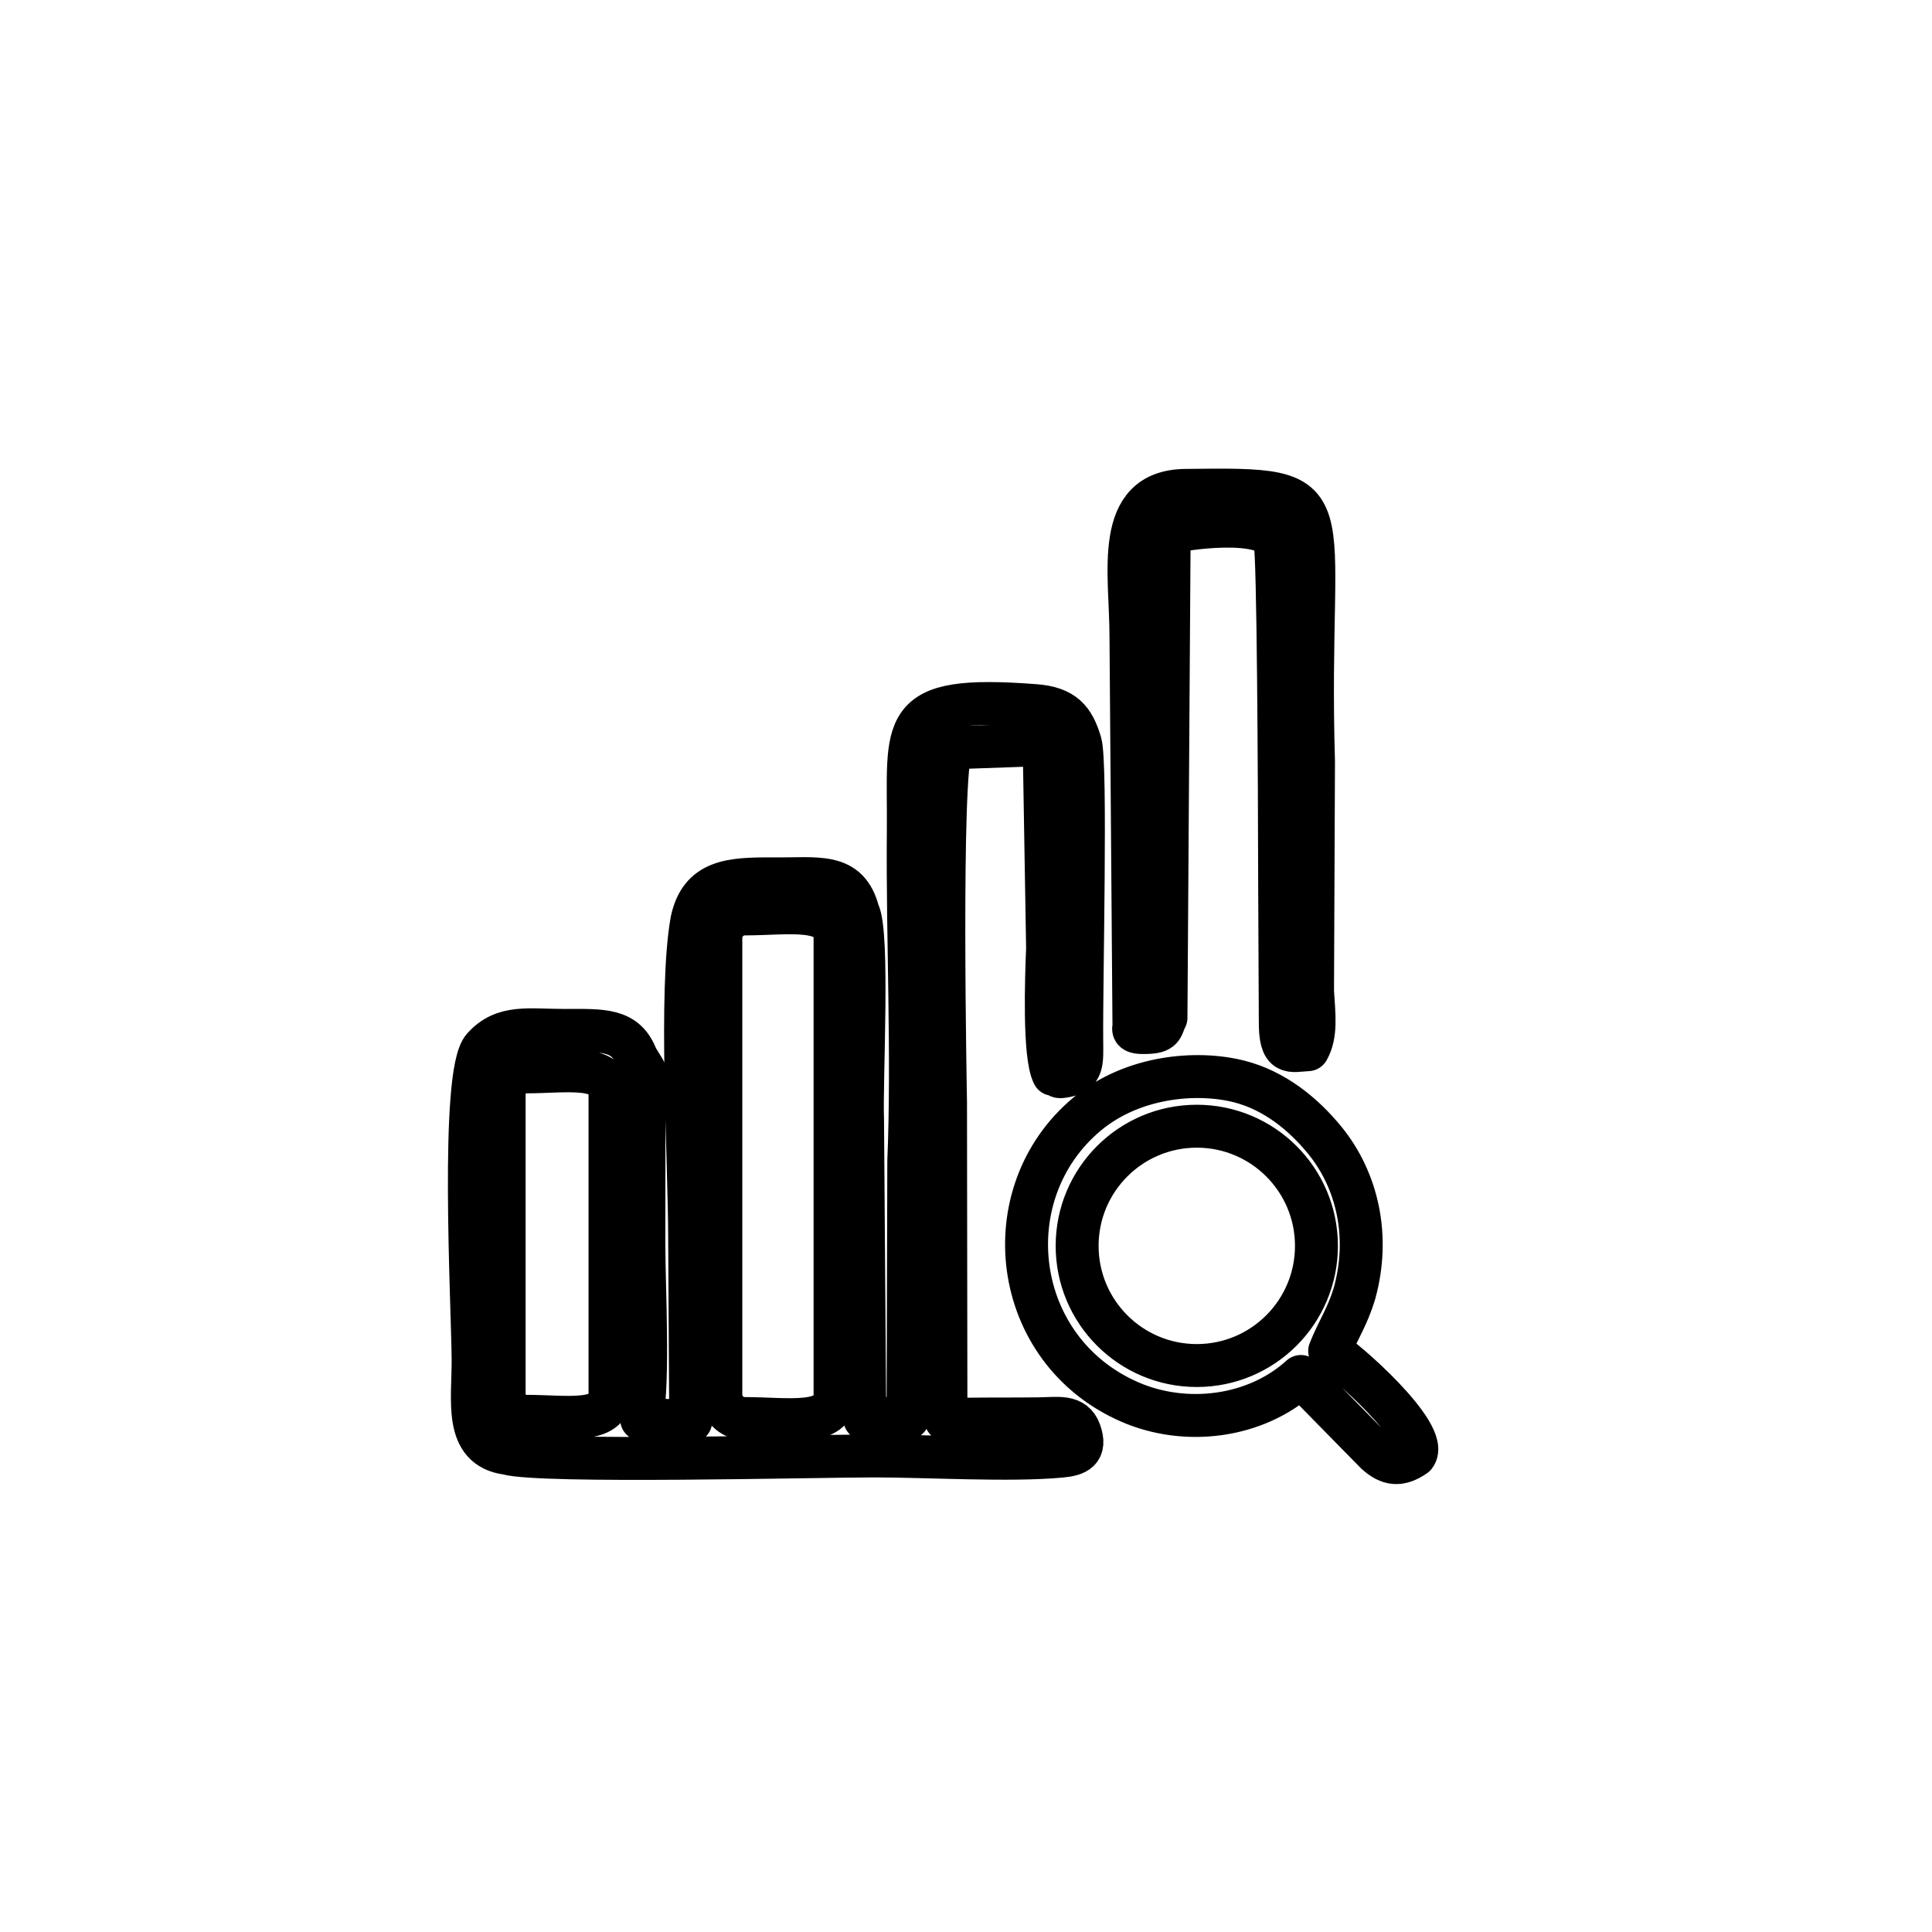
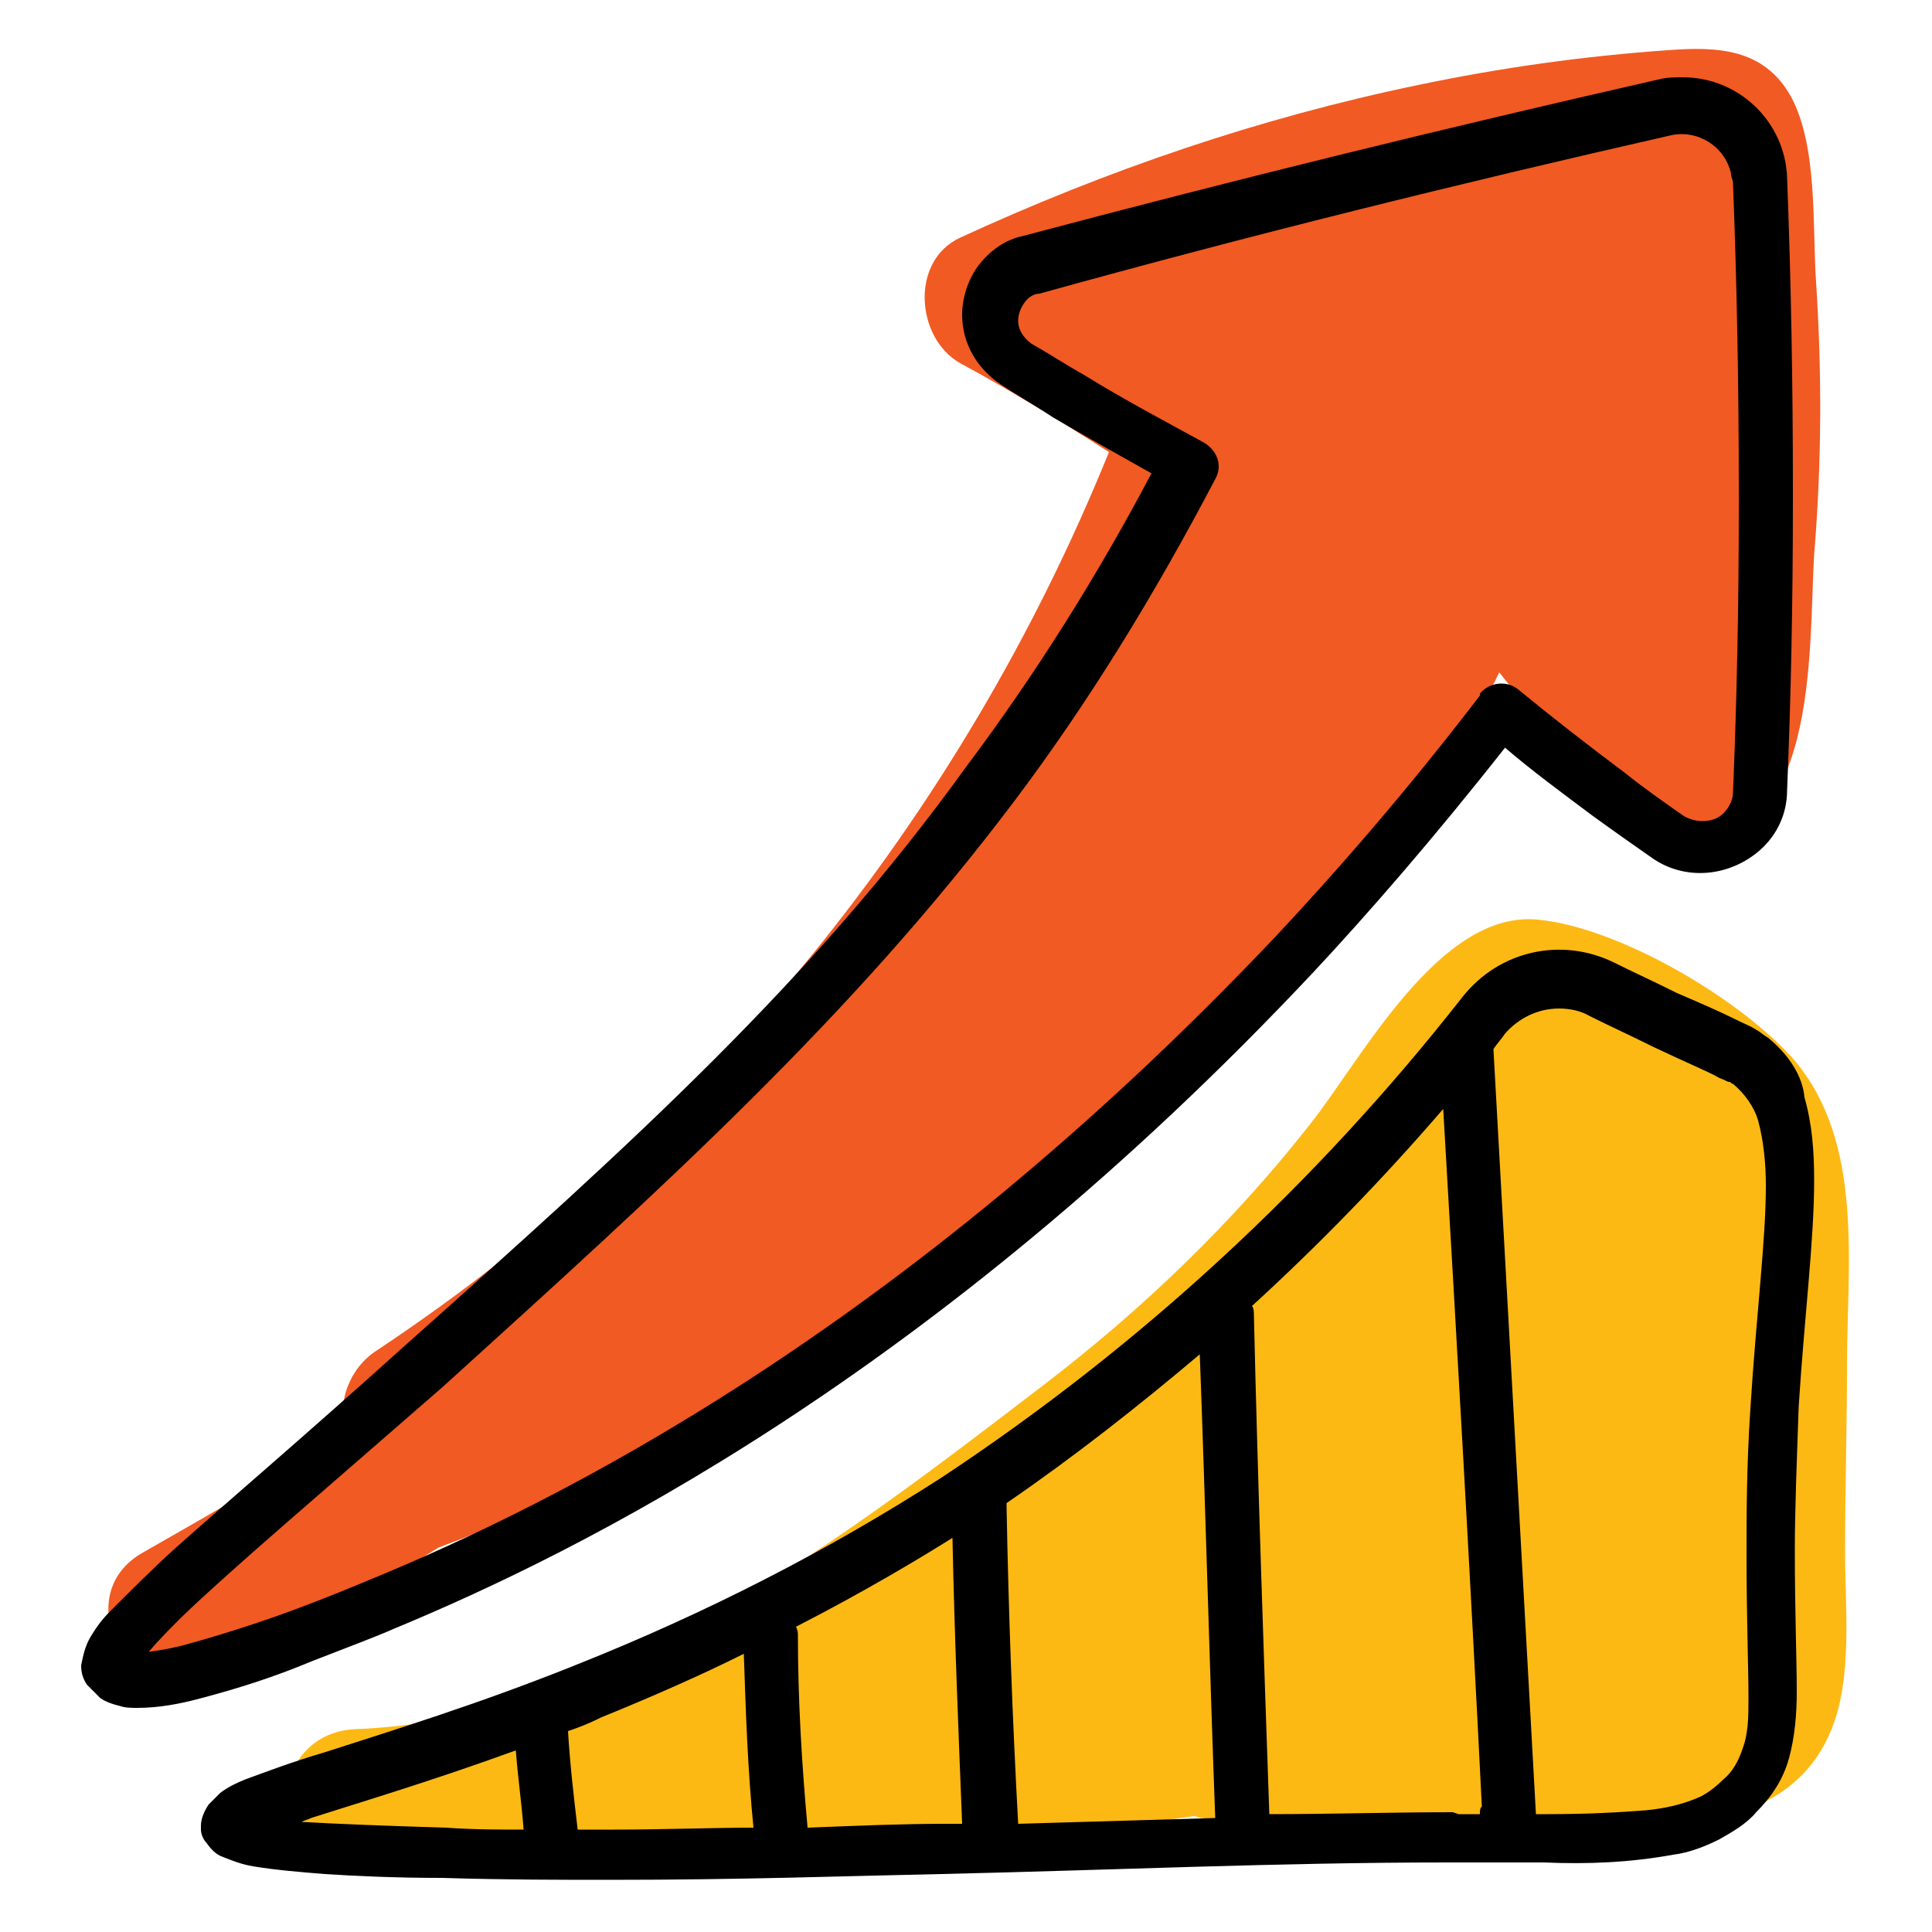
- <svg xmlns="http://www.w3.org/2000/svg" viewBox="0 0 9000 9000" fill="none" stroke="currentColor" stroke-width="200" stroke-linecap="round" stroke-linejoin="round">
-   <path d="M5772.07 5037.79c163.24 41.33 298.75 150.3 400.42 275.43 150.96 185.77 210.62 446.48 137.58 710.56-33.32 112.46-76.97 170.78-116 269.84 57.39 24.24 473.11 389.6 396.68 487.05-70.06 48.33-120.71 42.3-180.81-12.21l-349.79-356.3c-211.74 192.41-537.46 231.76-796.9 118.93-554.74-241.3-641.35-971.68-199.51-1340.95 211.72-176.93 509.99-202.56 708.33-152.35m-2171.48-943.63c211.79 1.61 348.88-30.59 397.02 154.08 51.41 96.18 13.33 794.48 20.53 968.17l10.23 1393.55 201.61-4.59 3.49-1197.53c20.31-494.49-6.74-1032.59-2.22-1534.75 4.47-497.08-68.62-636.59 590.26-586.11 133.79 10.26 178.93 64.96 211.1 173.49 29.44 96.72 3.91 1121.2 6.55 1385.5 1.02 104.21 5.76 150.86-74.6 166.24-43.8 8.35-22.02.44-57.83-7.4-45.16-90.12-32.23-451.55-26.68-586.94l-15.97-949.39-432 15.23c-57.54 98.3-27.44 1650.75-27.44 1650.75l1.93 1479.53c144.71-6.13 290.05-2.46 434.81-4.64 88.54-1.32 160.89-17.21 188.65 59.93 32.12 89.3-16.94 107.31-86.27 113.93-234.76 22.48-616.82-.71-867.74-.88-276.53-.17-1556.23 33-1714.27-12.21-201.83-27.53-156.52-246.77-157.84-437.54-1.76-253.24-60-1332.6 47.26-1452.02 96.03-106.92 210.96-80.36 378.2-80.56 178.3-.19 285.66-8.61 336.73 128.11l34 54.83-.78 812.28c.56 215.45 23.68 624.83-10.13 817.04l228.39 8.91-4.91-847.65c-.39-379.69-48.87-1154.72 10.38-1484.88 40.1-185.89 176.83-195.99 377.54-194.48m1921.37-1809.69c778.15-9.5 559.23-1.03 596.85 1263.2l-4.49 1069.94c6.78 109.89 19.09 200.87-21.43 272.3-80.56 3.61-130.58 33.05-128.87-136.04l-2.88-618.75c-.98-521.91-5.76-1555.4-21.83-1611.76-33.19-116.47-433.29-62.72-492.85-40.77l-14.9 2258.68c-20.55 38.62-10.49 63.74-77.57 67.89-105.09 6.54-63.52-21.24-71.77-44.97l-13.79-1800.51c-.05-295.91-83.08-675.11 253.53-679.21m53.17 2961.84c307.84 0 557.4 249.58 557.4 557.43 0 307.87-249.56 557.45-557.4 557.45-307.85 0-557.43-249.58-557.43-557.45 0-307.85 249.58-557.43 557.43-557.43M3469.6 4257.42c198.95 0 420.41-42.11 420.41 111.68v2127.35c0 153.82-221.46 111.68-420.41 111.68-61.42 0-111.68-50.24-111.68-111.68V4369.1c0-61.44 50.26-111.68 111.68-111.68m-1017.48 735.73c184.38 0 389.6-39.04 389.6 103.64v1397.25c0 142.7-205.22 103.64-389.6 103.64-57.02 0-103.65-46.62-103.65-103.64V5096.79c0-57.02 46.63-103.64 103.65-103.64" class="fil0 str0" />
+ <svg xmlns="http://www.w3.org/2000/svg" width="800px" height="800px" viewBox="0 0 100 100" id="Layer_1" version="1.1" xml:space="preserve">
+   <style type="text/css">
+ 	.st0{fill:#F15A22;}
+ 	.st1{fill:#FDB913;}
+ 	.st2{fill:none;}
+ </style>
+   <g>
+     <g id="fill">
+       <path class="st0" d="M94,14.6c-0.2-2.9,0.1-7-1.3-9.6c-1.4-2.5-3.8-2.6-6.4-2.4C82,2.9,77.7,3.5,73.4,4.4    c-8.2,1.7-16.1,4.4-23.7,7.9c-2.6,1.2-2.3,5.2,0,6.5c2.6,1.4,5.2,3,7.7,4.6c-7.7,19-20.9,35.2-37.9,46.5c-1.4,0.9-2.1,2.7-1.6,4.3    c-3.4,2.1-6.9,4.1-10.4,6.1c-4.3,2.3-0.5,8.8,3.8,6.5c3.9-2.1,7.7-4.4,11.4-6.7c12.4-4.6,23.3-12,33.2-20.7    c7.7-6.8,17.1-14.9,21.7-24.6c1.9,2.4,3.9,4.9,5.8,7.4c0.4,0.5,1,0.9,1.6,1.1c0.6,0.3,1.2,0.5,1.9,0.5c7.3,0.2,6.7-10.1,7-15.1    C94.3,23.9,94.3,19.2,94,14.6z" />
+       <path class="st1" d="M92.9,54.9c-2.8-3.2-9.1-6.9-13.3-7.3c-5.1-0.5-9.1,7.2-11.8,10.6c-4,5.1-8.7,9.6-13.8,13.5    C43.8,79.5,31.6,89,18.4,89.5c-4.8,0.2-4.9,7.7,0,7.5c0.7,0,1.5-0.1,2.2-0.2c0.5,0.2,1.1,0.3,1.6,0.3c13.3-0.1,26.5-1.1,39.6-3.1    c0.1,0,0.3,0.1,0.4,0.1c6.3,0.8,12.7,0.9,19.1,0.4c0.8-0.1,1.6-0.2,2.3-0.3c0.2,0,0.4,0.1,0.6,0.1c4.2,0.4,8.9-0.5,10.6-4.8    c1.1-2.7,0.7-6.3,0.7-9.2c0-3.2,0.1-6.4,0.1-9.6C95.6,65.5,96.5,59.2,92.9,54.9z" />
+     </g>
+     <g id="line_copy">
+       <path class="st2" d="M76.6,93.8c0-0.1,0.1-0.2,0.1-0.4c-0.7-12-1.4-24.1-2-36.1c-3.1,3.6-6.4,7-9.9,10.2c0,0.1,0.1,0.2,0.1,0.4    c0.3,8.6,0.6,17.3,0.8,25.9c3.2-0.1,6.3-0.1,9.5-0.1h0.3L76.6,93.8z" />
+       <path class="st2" d="M89.8,56c-0.1,0-0.1-0.1-0.2-0.1c-0.1,0-0.2-0.1-0.5-0.2c-0.6-0.2-1.5-0.7-3.4-1.6c-1.2-0.6-2.3-1.1-3.3-1.6    c-0.5-0.2-1-0.4-1.6-0.4c-1.1,0-2.1,0.5-2.8,1.3l0,0l0,0c-0.2,0.3-0.4,0.5-0.6,0.8l2.2,39.6h0.6c2.2,0,3.8,0,5.1-0.2    c1-0.1,1.9-0.3,2.8-0.7c0.4-0.2,0.9-0.5,1.2-0.9c0.5-0.4,0.8-1,1-1.6c0.2-0.9,0.3-1.8,0.3-2.6c0-1.7-0.1-4.1-0.1-7.4    c0-2.1,0.1-4.6,0.2-7.6c0.3-4.8,0.8-8.7,0.8-11.6c0-1.2-0.1-2.3-0.4-3.4C90.8,57.1,90.4,56.5,89.8,56z" />
+       <path class="st2" d="M49.3,79.6c-1.7,1-4.4,2.7-8.1,4.6c0.1,0.2,0.1,0.3,0.1,0.5c0,3.3,0.2,6.6,0.5,9.9c2.5-0.1,4.8-0.1,7.1-0.2    c0.3,0,0.6,0,1,0C49.6,89.4,49.4,84.5,49.3,79.6z" />
+       <path class="st2" d="M38.5,85.6c-2.2,1.1-4.7,2.2-7.4,3.3c-0.6,0.2-1.1,0.4-1.7,0.7c0.2,1.7,0.4,3.4,0.5,5.1c0.6,0,1.3,0,1.9,0    c2.6,0,5,0,7.2-0.1C38.7,91.6,38.6,88.6,38.5,85.6z" />
+       <path class="st2" d="M9.7,85.1c1.1-0.3,2.3-0.7,3.6-1.1c2.5-0.9,4.9-1.8,6-2.3c9.2-3.8,27.2-12.6,46.6-33.3    c3-3.2,6.7-7.4,10.6-12.5c0.5-0.6,1.4-0.7,2-0.3c0,0,0,0,0.1,0C80.2,37,82,38.5,84,40c1,0.8,2,1.5,3,2.2c0.3,0.2,0.6,0.3,1,0.3    c0.4,0,0.8-0.2,1.1-0.4c0.3-0.3,0.5-0.7,0.5-1.1l0,0c0.2-4.8,0.3-9.7,0.3-14.8l0,0v-0.7c0-5.5-0.1-10.8-0.3-16    C89.6,8,88.4,6.9,87,6.9c-0.2,0-0.3,0-0.5,0.1c-11,2.5-21.9,5.2-32.8,8.1c-0.3,0.1-0.6,0.3-0.8,0.5c-0.2,0.3-0.3,0.6-0.3,0.9    c0,0.5,0.3,1,0.7,1.2c0.9,0.5,1.8,1.1,2.7,1.6c2.1,1.3,4.2,2.4,6.2,3.5c0.7,0.4,1,1.2,0.6,1.9c-3,5.9-6.5,11.5-10.5,16.8    C44,52.7,34.6,61.2,22.8,71.8C16.6,77.4,12,81.3,9.4,83.7c-0.6,0.6-1.2,1.1-1.7,1.8C8.4,85.4,9,85.3,9.7,85.1z" />
+       <path class="st2" d="M62.1,70c-3.2,2.8-6.5,5.4-10,7.7c0,0.1,0,0.1,0,0.2c0.1,5.4,0.3,10.9,0.6,16.3c3.4-0.1,6.8-0.2,10.2-0.3    C62.6,86,62.4,78,62.1,70z" />
+       <path class="st2" d="M26.7,90.6c-4.4,1.6-8.1,2.7-10.6,3.5c-0.2,0.1-0.4,0.1-0.5,0.2c1.7,0.1,4.2,0.2,7.6,0.3c1.4,0,2.7,0,4,0.1    C27,93.3,26.8,91.9,26.7,90.6z" />
+       <path d="M5.2,87.9c0.3,0.2,0.6,0.3,1,0.4c0.3,0.1,0.6,0.1,0.9,0.1c1.1,0,2.2-0.2,3.3-0.5c1.9-0.5,3.8-1.1,5.7-1.9    c1.8-0.7,3.4-1.3,4.3-1.7c9.4-3.9,27.8-12.9,47.6-34c2.8-3,6.2-6.9,9.9-11.6c1.4,1.2,2.9,2.3,4.5,3.5c1.1,0.8,2.1,1.5,3.1,2.2    c1.7,1.2,4,1,5.6-0.4c0.9-0.8,1.4-1.9,1.4-3.1l0,0c0.2-4.8,0.3-9.8,0.3-14.9l0,0v-0.7c0-5.5-0.1-10.9-0.3-16.1    c-0.1-2.9-2.5-5.2-5.4-5.2c-0.4,0-0.8,0-1.2,0.1c-11,2.5-22,5.2-32.9,8.1c-1,0.2-1.8,0.8-2.4,1.6c-0.5,0.7-0.8,1.6-0.8,2.5    c0,1.5,0.8,2.8,2,3.6c0.9,0.6,1.8,1.1,2.7,1.7c1.7,1,3.5,2,5.1,2.9c-2.8,5.3-6,10.4-9.6,15.2C42,50.8,32.8,59.1,20.9,69.7    c-5.1,4.6-9.1,8-11.9,10.5c-1.1,1-2.2,2.1-3.3,3.2c-0.4,0.4-0.7,0.8-1,1.3c-0.3,0.5-0.4,1-0.5,1.5c0,0.4,0.1,0.7,0.3,1    C4.8,87.5,5,87.7,5.2,87.9z M9.4,83.7c2.6-2.5,7.2-6.4,13.5-11.9C34.6,61.2,44,52.7,52.4,41.6c4-5.3,7.4-10.9,10.5-16.8    c0.4-0.7,0.1-1.5-0.6-1.9c-2-1.1-4.1-2.2-6.2-3.5c-0.9-0.5-1.8-1.1-2.7-1.6c-0.4-0.3-0.7-0.7-0.7-1.2c0-0.3,0.1-0.6,0.3-0.9    c0.2-0.3,0.5-0.5,0.8-0.5C64.6,12.2,75.5,9.5,86.5,7c1.4-0.3,2.8,0.6,3.1,2c0,0.2,0.1,0.3,0.1,0.5c0.2,5.1,0.3,10.5,0.3,16v0.7    l0,0c0,5.1-0.1,10-0.3,14.8l0,0c0,0.4-0.2,0.8-0.5,1.1c-0.3,0.3-0.7,0.4-1.1,0.4c-0.3,0-0.7-0.1-1-0.3c-1-0.7-2-1.4-3-2.2    c-2-1.5-3.8-2.9-5.5-4.3c-0.6-0.5-1.5-0.4-2,0.2c0,0,0,0,0,0.1c-3.9,5.1-7.6,9.3-10.6,12.5C46.5,69.1,28.5,77.9,19.3,81.7    c-1.2,0.5-3.6,1.5-6,2.3c-1.2,0.4-2.5,0.8-3.6,1.1c-0.7,0.2-1.3,0.3-2,0.4C8.2,84.9,8.8,84.3,9.4,83.7z" />
+       <polygon points="4.6,87.2 4.6,87.2 4.6,87.2   " />
+       <path d="M91.5,53.7c-0.2-0.1-0.4-0.3-0.6-0.4c-0.3-0.2-0.6-0.3-1.2-0.6s-1.5-0.7-2.9-1.3c-1.2-0.6-2.3-1.1-3.3-1.6    c-2.7-1.3-5.9-0.6-7.8,1.8l0,0l0,0c-7.6,9.7-16.7,18.1-27,24.9c-5.9,3.8-12.2,7-18.7,9.6c-5.2,2.1-9.8,3.5-13.2,4.6    c-1.7,0.5-3,1-4.1,1.4c-0.5,0.2-0.9,0.4-1.3,0.7c-0.2,0.2-0.4,0.4-0.6,0.6c-0.2,0.3-0.4,0.7-0.4,1.1c0,0.1,0,0.2,0,0.2l0,0v0v0    l0,0c0,0.2,0.1,0.5,0.3,0.7c0.2,0.3,0.5,0.6,0.8,0.7c0.5,0.2,1,0.4,1.6,0.5c1.2,0.2,2.5,0.3,3.7,0.4c1.6,0.1,3.6,0.2,6.1,0.2    c3.2,0.1,6.1,0.1,8.7,0.1c6.9,0,12.2-0.2,17.1-0.3c8.8-0.2,17.5-0.6,26.2-0.6h0.3v-1.4v1.4c1.8,0,3.3,0,4.7,0    c2.3,0.1,4.5,0,6.7-0.4c0.8-0.1,1.6-0.4,2.4-0.8c0.7-0.4,1.4-0.8,1.9-1.4c0.8-0.8,1.4-1.7,1.7-2.8c0.3-1.1,0.4-2.3,0.4-3.4    c0-1.8-0.1-4.1-0.1-7.4c0-2,0.1-4.5,0.2-7.4c0.3-4.7,0.8-8.6,0.8-11.7c0-1.5-0.1-2.9-0.5-4.3C93.3,55.7,92.6,54.6,91.5,53.7z     M52.1,78c0-0.1,0-0.1,0-0.2c3.5-2.4,6.8-5,10-7.7c0.3,8,0.5,16,0.8,24c-3.4,0.1-6.8,0.2-10.2,0.3C52.4,88.9,52.2,83.4,52.1,78z     M15.6,94.3c0.2-0.1,0.3-0.1,0.5-0.2c2.5-0.8,6.2-1.9,10.6-3.5c0.1,1.4,0.3,2.7,0.4,4.1c-1.3,0-2.6,0-4-0.1    C19.8,94.5,17.3,94.4,15.6,94.3z M29.9,94.7c-0.2-1.7-0.4-3.4-0.5-5.1c0.6-0.2,1.1-0.4,1.7-0.7c2.7-1.1,5.2-2.2,7.4-3.3    c0.1,3,0.2,6,0.5,9c-2.2,0-4.6,0.1-7.2,0.1C31.2,94.7,30.6,94.7,29.9,94.7z M48.9,94.4c-2.2,0-4.6,0.1-7.1,0.2    c-0.3-3.3-0.5-6.6-0.5-9.9c0-0.2,0-0.3-0.1-0.5c3.7-1.9,6.5-3.6,8.1-4.6c0.1,4.9,0.3,9.8,0.5,14.8C49.5,94.4,49.2,94.4,48.9,94.4    L48.9,94.4z M75.2,93.8c-3.2,0-6.3,0.1-9.5,0.1c-0.3-8.6-0.6-17.3-0.8-25.9c0-0.1,0-0.3-0.1-0.4c3.5-3.2,6.8-6.6,9.9-10.2    c0.7,12,1.4,24.1,2,36.1c-0.1,0.1-0.1,0.2-0.1,0.4h-1.1L75.2,93.8L75.2,93.8z M90.6,72.9c-0.2,3-0.2,5.5-0.2,7.6    c0,3.3,0.1,5.7,0.1,7.4c0,0.9,0,1.8-0.3,2.6c-0.2,0.6-0.5,1.2-1,1.6c-0.4,0.4-0.8,0.7-1.2,0.9c-0.9,0.4-1.8,0.6-2.8,0.7    c-1.3,0.1-2.9,0.2-5.1,0.2h-0.6l-2.2-39.6c0.2-0.3,0.4-0.5,0.6-0.8l0,0l0,0c0.7-0.8,1.7-1.3,2.8-1.3c0.5,0,1.1,0.1,1.6,0.4    c1,0.5,2.1,1,3.3,1.6c1.9,0.9,2.9,1.3,3.4,1.6c0.3,0.1,0.4,0.2,0.5,0.2c0.1,0,0.1,0.1,0.2,0.1c0.6,0.5,1.1,1.2,1.3,1.9    c0.3,1.1,0.4,2.3,0.4,3.4C91.4,64.2,90.9,68.1,90.6,72.9L90.6,72.9z" />
+     </g>
+   </g>
</svg>
